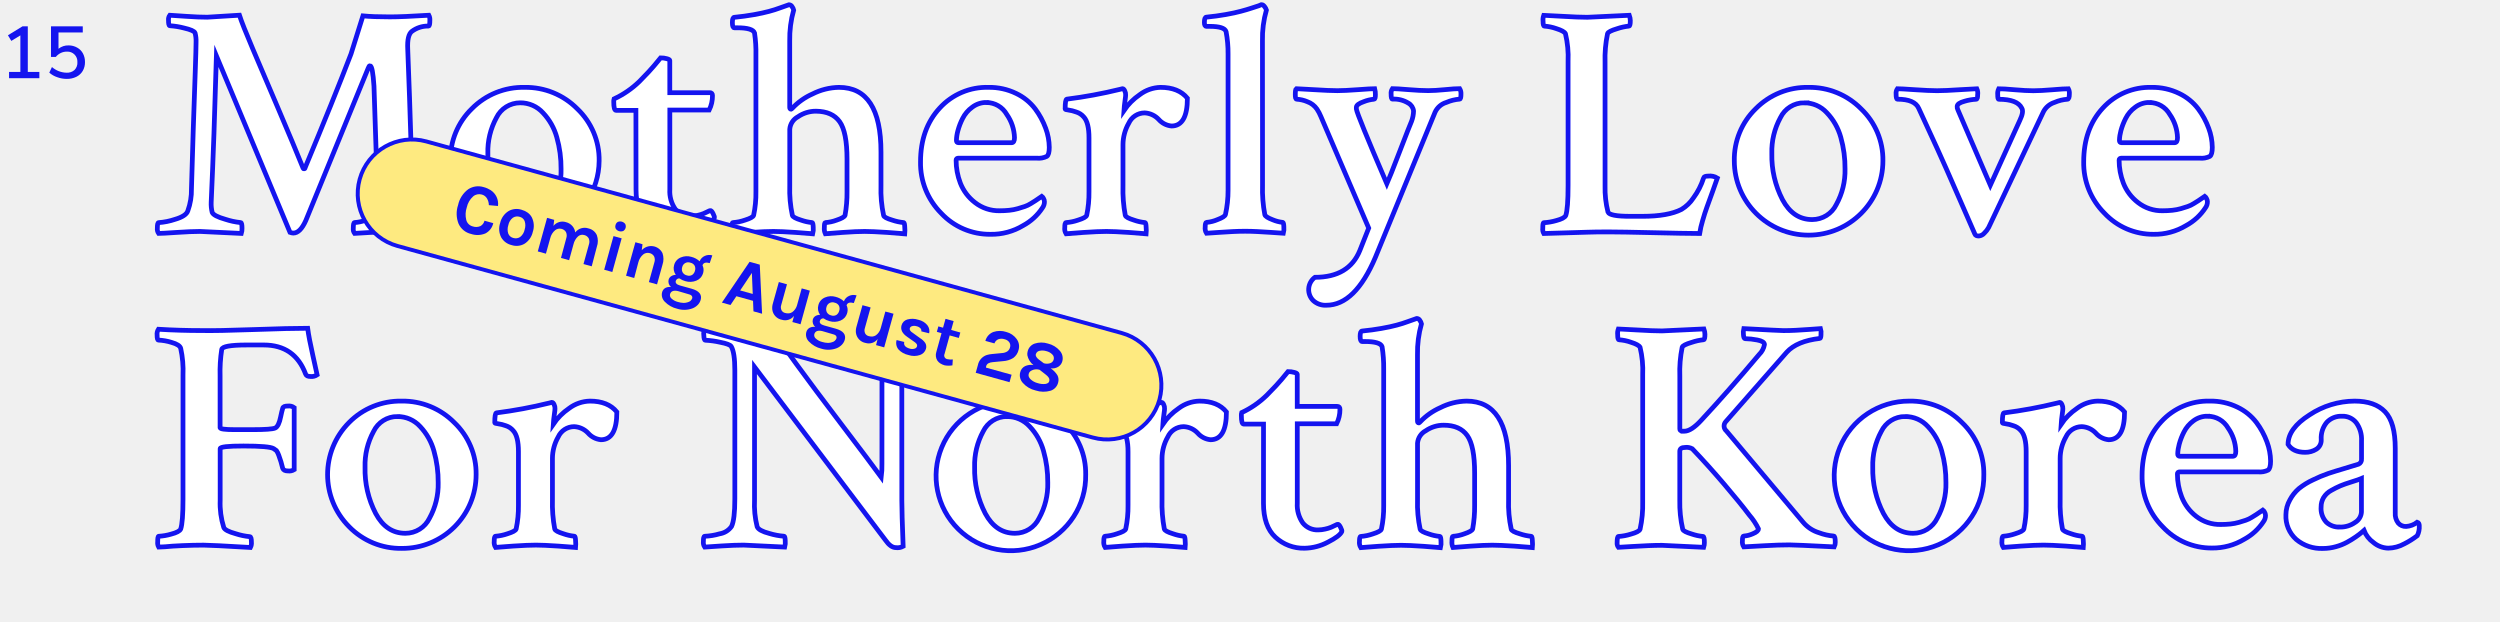
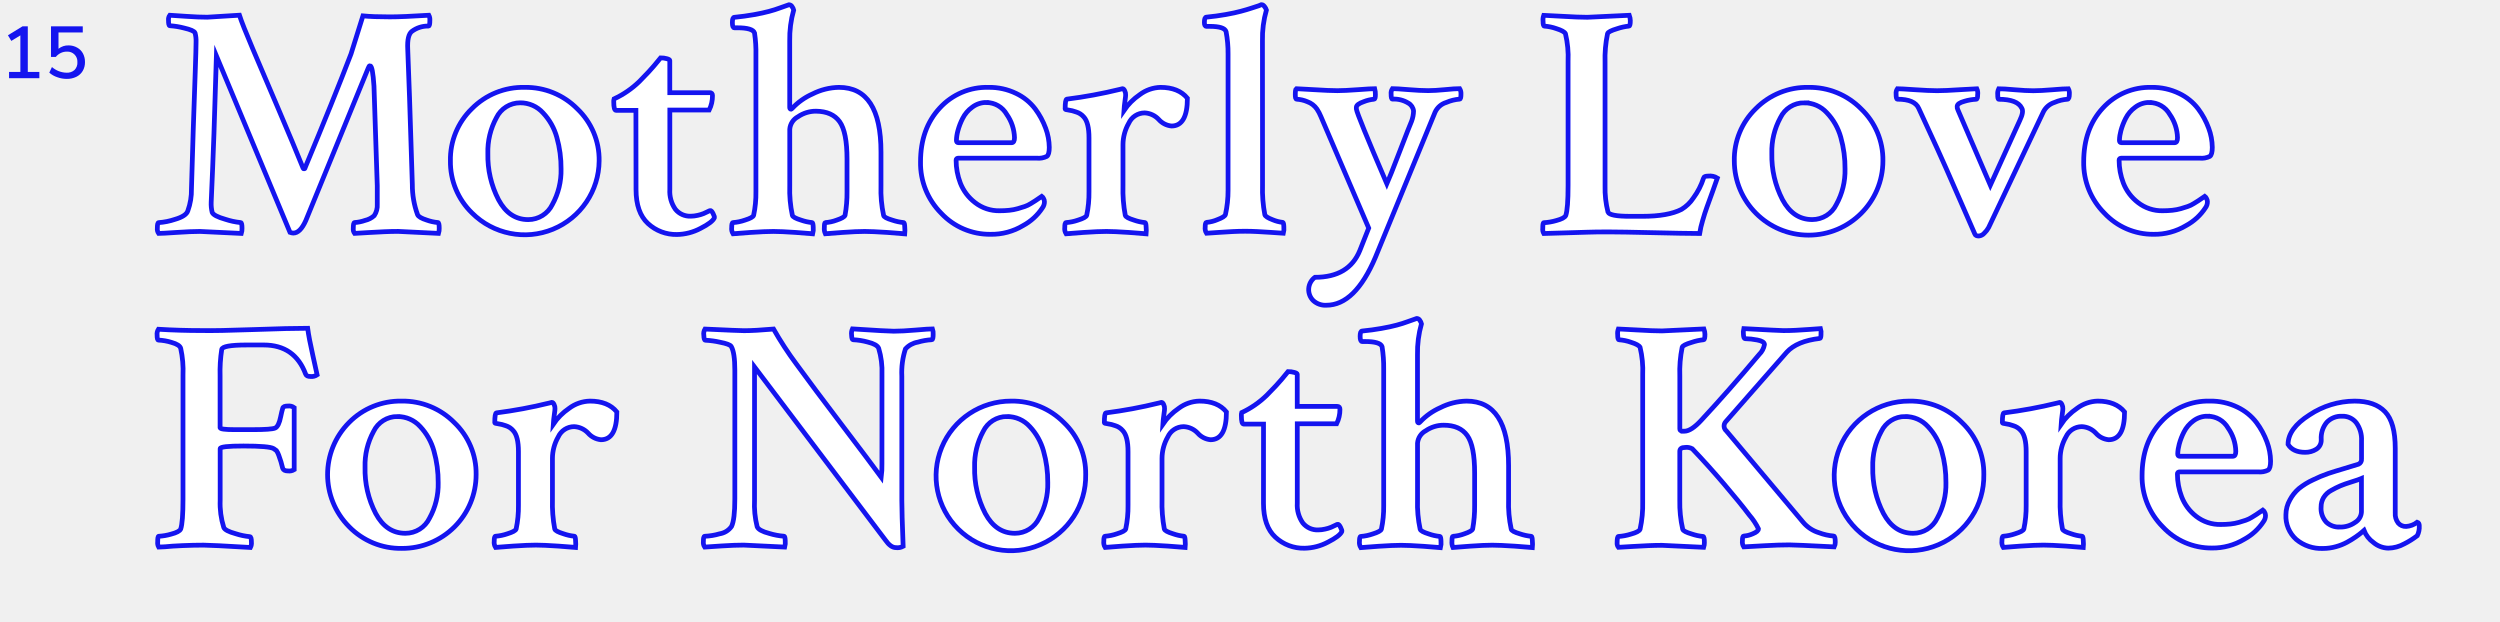
<svg xmlns="http://www.w3.org/2000/svg" id="Layer_1" data-name="Layer 1" viewBox="0 0 629.53 156.62">
  <defs>
-     <style>.cls-1{fill:#1414ef;}.cls-2{fill:#fff;stroke-width:1.2px;}.cls-2,.cls-3{stroke:#1414ef;stroke-miterlimit:10;}.cls-3{fill:#feea80;}</style>
+     <style>.cls-1{fill:#1414ef;}.cls-2{fill:#fff;stroke:#1414ef;stroke-miterlimit:10;stroke-width:1.2px;}</style>
  </defs>
  <path class="cls-1" d="M7,18.12H9.91v1.57H2.28V18.12H5.13V8.91L2.85,10.3,2,8.88,5.67,6.63H7Z" />
  <path class="cls-1" d="M19.45,12a3.6,3.6,0,0,1,1.44,1.46,4.5,4.5,0,0,1,.51,2.17,4.31,4.31,0,0,1-.56,2.22,3.81,3.81,0,0,1-1.61,1.49,5.33,5.33,0,0,1-2.44.53,6.92,6.92,0,0,1-2.38-.43,5.64,5.64,0,0,1-2-1.15l.67-1.41a5.78,5.78,0,0,0,3.69,1.43,2.79,2.79,0,0,0,2-.69,2.58,2.58,0,0,0,.72-2A2.49,2.49,0,0,0,16.89,13a3.53,3.53,0,0,0-2.83,1.33H12.84V6.63h8V8.17H14.73v4.11a3.88,3.88,0,0,1,2.57-.85A4.33,4.33,0,0,1,19.45,12Z" />
  <path class="cls-2" d="M52.19,4.33q.41,0,8.1-.5.74,2.31,3.39,8.55t6.48,15.2q3.84,9,6.16,14.75c0,.11.08.17.25.17a.22.22,0,0,0,.25-.25q7.27-17.43,11.57-28.67l3-9.58q2.48.25,6.77.25,3.22,0,9.83-.41a2.4,2.4,0,0,1,.25,1.32c0,.94-.11,1.4-.33,1.4h-.17a6.72,6.72,0,0,0-4,1.32q-1.24.91-1.07,4.46.33,7.35,1.16,34.12a21.82,21.82,0,0,0,1.32,7.6q.33.74,2.31,1.36a11.1,11.1,0,0,0,2.81.62q.33,0,.33,1.49a4,4,0,0,1-.17,1.24l-10.16-.5q-1.65,0-3.47.08l-4,.21-3.51.21a1.76,1.76,0,0,1-.33-1.24q0-1.49.33-1.49a9.76,9.76,0,0,0,2.64-.54,5.18,5.18,0,0,0,2.31-1.2A4.63,4.63,0,0,0,95,51.42V46.79l-.83-25.11q-.33-5.12-1-5.12-.25,0-.41.5L77,55.55q-1.41,3.14-3.14,3.14a2.74,2.74,0,0,1-.83-.17L54.5,14.08q-.58,20.57-1.32,36.85a9.11,9.11,0,0,0,.25,2.56q.41.91,3.3,1.73a17.84,17.84,0,0,0,3.88.83c.22,0,.33.5.33,1.49a4,4,0,0,1-.17,1.24q-9.91-.5-10.41-.5-2.23,0-5.91.25t-4.5.25a1.91,1.91,0,0,1-.33-1.32q0-1.4.33-1.4a16.51,16.51,0,0,0,4.13-.83q2.81-.82,3.22-2.15a15.38,15.38,0,0,0,.91-5.54q.16-6.28.45-14.83t.5-14.58q.21-6,.21-7.52a7.89,7.89,0,0,0-.25-2.31q-.25-.66-2.77-1.24a18.71,18.71,0,0,0-3.59-.58c-.22,0-.33-.47-.33-1.4a1.76,1.76,0,0,1,.33-1.24L47,4.12Q50,4.33,52.19,4.33Z" />
  <path class="cls-2" d="M132.12,22a18.21,18.21,0,0,1,13.26,5.41,17.7,17.7,0,0,1,5.49,13.09,18.75,18.75,0,0,1-32,13.14,17.9,17.9,0,0,1-5.45-13.14,17.8,17.8,0,0,1,5.41-13.14A18.1,18.1,0,0,1,132.12,22ZM131,25.89a6.65,6.65,0,0,0-6,3.76,17.76,17.76,0,0,0-2.15,9,24.08,24.08,0,0,0,2.69,11.65q2.68,5,7.48,5a6.73,6.73,0,0,0,6.07-3.8,17.57,17.57,0,0,0,2.19-8.92,28.36,28.36,0,0,0-1.07-8,14.57,14.57,0,0,0-3.47-6.16A7.66,7.66,0,0,0,131,25.89Z" />
  <path class="cls-2" d="M160.13,27.79h-5q-.58,0-.58-2.15a2.07,2.07,0,0,1,.08-.74A23.1,23.1,0,0,0,161,20.52q1.07-1.07,2.35-2.44t3-3.51a5.88,5.88,0,0,1,1.57.21c.5.14.74.29.74.46v8.1l6,0,4.09,0q.66,0,.66.74a8,8,0,0,1-.83,3.63h-9.91V47.7a7.84,7.84,0,0,0,1.4,5,4.72,4.72,0,0,0,3.88,1.74,7.78,7.78,0,0,0,1.73-.21,8.77,8.77,0,0,0,1.49-.45q.58-.25,1.07-.5a2.58,2.58,0,0,1,.58-.25q.33-.08.74.74c.28.55.38.91.33,1.07q-.5,1.16-3.51,2.68a13,13,0,0,1-5.91,1.53,10.42,10.42,0,0,1-7.31-2.77q-3-2.77-3-8.55Z" />
  <path class="cls-2" d="M211.27,22q10.57,0,10.57,16.28v8.51a30.34,30.34,0,0,0,.66,7.44q.08.58,2.19,1.2a12.65,12.65,0,0,0,2.85.62c.17,0,.26.4.29,1.2a8.63,8.63,0,0,1,0,1.61q-.58-.08-4.42-.33t-5.66-.25q-2.07,0-5.58.25t-4.34.33a3.09,3.09,0,0,1-.25-1.57q0-1.24.25-1.24a9.87,9.87,0,0,0,2.85-.62q1.86-.62,2.11-1.2a31.29,31.29,0,0,0,.5-6V40.1q0-6.86-1.86-9.46T205.48,28a7.91,7.91,0,0,0-4.54,1.4,3.9,3.9,0,0,0-2.07,3.14V46.79a30.34,30.34,0,0,0,.66,7.44q.16.58,2.19,1.2a11.68,11.68,0,0,0,2.77.62c.17,0,.26.4.29,1.2a4.69,4.69,0,0,1-.12,1.61q-.66-.08-4.34-.33t-5.58-.25q-2,0-5.74.25t-4.42.33a2.42,2.42,0,0,1-.33-1.57q0-1.24.33-1.24a11.52,11.52,0,0,0,3-.62q2-.62,2.19-1.2a26.56,26.56,0,0,0,.58-5.95V13.91A32.61,32.61,0,0,0,190,8.29Q189.54,7,185.66,7h-.74q-.5,0-.5-1.32t.5-1.32q2.56-.25,4.87-.66t3.84-.83q1.53-.41,2.64-.83t2.35-.83h.17a.89.89,0,0,1,.66.46,2.27,2.27,0,0,1,.41.87,26.62,26.62,0,0,0-1,7.77V27c0,.33.11.5.33.5.05,0,.17-.08.33-.25a15.73,15.73,0,0,1,5.08-3.59A15.23,15.23,0,0,1,211.27,22Z" />
  <path class="cls-2" d="M248.94,22a15.31,15.31,0,0,1,6.94,1.53,13.07,13.07,0,0,1,4.79,3.88,19.23,19.23,0,0,1,2.64,4.87,14.24,14.24,0,0,1,.91,4.83q0,1.82-.62,2.27a4.69,4.69,0,0,1-2.52.45H241.34q-.58,0-.58.5a16,16,0,0,0,1.07,5.78A11.36,11.36,0,0,0,245.51,51a9.72,9.72,0,0,0,6.24,2.07,22.67,22.67,0,0,0,2.4-.12,12.37,12.37,0,0,0,2.15-.41q1-.29,1.74-.54a7.11,7.11,0,0,0,1.53-.74l1.12-.7q.33-.21,1.65-1.12a1.37,1.37,0,0,1,.41.5,1.6,1.6,0,0,1,.25.83,2.54,2.54,0,0,1-.5,1.57,13.46,13.46,0,0,1-4.87,4.46A15.33,15.33,0,0,1,249.43,59,16.73,16.73,0,0,1,237,53.69a17.82,17.82,0,0,1-5.2-12.93q0-8.34,4.83-13.55A16,16,0,0,1,248.94,22Zm-.58,3.8A5.84,5.84,0,0,0,244.81,27a7.79,7.79,0,0,0-2.4,2.81,15.79,15.79,0,0,0-1.2,3.1,10.11,10.11,0,0,0-.37,2.44c0,.39.17.58.5.58h13.38q.74,0,.74-1.24a10.71,10.71,0,0,0-1.94-5.87A5.92,5.92,0,0,0,248.36,25.81Z" />
  <path class="cls-2" d="M292.23,22q4.54,0,6.77,2.73,0,7-4,7a4.92,4.92,0,0,1-3.22-1.65,5.17,5.17,0,0,0-3.55-1.65,4.43,4.43,0,0,0-4,2.6,11,11,0,0,0-1.45,5.41V46.79a34.56,34.56,0,0,0,.58,7.44q.16.58,2.19,1.2a11.68,11.68,0,0,0,2.77.62c.17,0,.26.4.29,1.2a8.59,8.59,0,0,1,0,1.61q-.66-.08-4.38-.33t-5.62-.25q-2,0-5.74.25t-4.42.33a2.42,2.42,0,0,1-.33-1.57q0-1.24.33-1.24a11.52,11.52,0,0,0,3-.62q2-.62,2.19-1.2a27,27,0,0,0,.58-6V34.73q0-3.88-1.32-5.29A4,4,0,0,0,271,28.2a9.4,9.4,0,0,0-2-.5c-.52-.05-.78-.14-.78-.25q0-2.4.41-2.48A117.19,117.19,0,0,0,282,22.5a5,5,0,0,1,.66-.17c.22,0,.41.19.58.58a2,2,0,0,1,.21,1q0,.37-.12,1.16t-.21,1.65a10.5,10.5,0,0,0-.12,1.12,15.16,15.16,0,0,1,4-4A9.05,9.05,0,0,1,292.23,22Z" />
  <path class="cls-2" d="M317.92,46.63a33.9,33.9,0,0,0,.58,7.44q.16.58,2,1.28A9,9,0,0,0,323,56q.25,0,.29,1.16a4.5,4.5,0,0,1-.12,1.57l-3.1-.21-3.51-.21q-1.57-.08-3-.08-1.57,0-3.14.08l-3.47.21-3.14.21a2.33,2.33,0,0,1-.33-1.53c0-.8.11-1.2.33-1.2a8.83,8.83,0,0,0,2.77-.7q1.86-.7,2-1.28a27.38,27.38,0,0,0,.66-6.11V13.58a28.76,28.76,0,0,0-.5-5.62q-.41-1.32-4.13-1.32h-.83q-.5,0-.5-1,0-1.32.5-1.32,2.56-.25,4.87-.66t3.84-.83q1.53-.41,2.64-.78T317,1.44l.58-.25h.17c.22,0,.45.17.7.5a2.54,2.54,0,0,1,.45.83,26.11,26.11,0,0,0-1,7.77Z" />
  <path class="cls-2" d="M336.76,22.83q1.82,0,5.2-.25t4.21-.25a5.58,5.58,0,0,1,.17,1.49c0,.77-.11,1.16-.33,1.16a9,9,0,0,0-2.6.62q-1.78.62-1.86,1.36v.5q.16,1.32,7.68,18.84.66-1.49,3.22-8.14t3-7.64a7.76,7.76,0,0,0,.5-2.56,2.6,2.6,0,0,0-1.32-2,6.8,6.8,0,0,0-4-1q-.33,0-.33-1.24a2.08,2.08,0,0,1,.33-1.4q1,0,4,.25t5,.25q1.73,0,4.25-.25t3.68-.25a2.36,2.36,0,0,1,.33,1.32q0,1.32-.33,1.32a10.47,10.47,0,0,0-3.35.83,4.56,4.56,0,0,0-2.85,2.48L346.34,64.8Q341.22,76.86,334,76.86a4.47,4.47,0,0,1-3.3-1.16,3.86,3.86,0,0,1,.41-5.87q8.59,0,11.32-6.77,2-5,2.23-5.62L332.62,29.36a10.66,10.66,0,0,0-1-1.9,5,5,0,0,0-2.44-1.86,7.81,7.81,0,0,0-2.68-.62q-.33,0-.33-1.16,0-1.32.25-1.49.5,0,4.42.25T336.76,22.83Z" />
  <path class="cls-2" d="M404.17,15.73V46.79a24.26,24.26,0,0,0,.74,6.61q.41,1.08,5.62,1.07h3.06q6.44,0,9.83-1.74a9.48,9.48,0,0,0,3-2.89,17.41,17.41,0,0,0,2.56-5q.08-.5,1.16-.5a3.55,3.55,0,0,1,2.31.5q-.25.74-1.2,3.39l-1.45,4q-.5,1.36-1.07,3.35a22.75,22.75,0,0,0-.74,3.22q-3.3,0-13.67-.25t-14.58-.08l-11,.33a2.16,2.16,0,0,1-.25-1.32q0-1.4.25-1.4a13.6,13.6,0,0,0,3.14-.54q2.06-.54,2.4-1.28.58-1.73.58-7.52V15.48a25.29,25.29,0,0,0-.66-7q-.33-.66-2.31-1.28a11.09,11.09,0,0,0-3-.62q-.33,0-.33-1.24a3.33,3.33,0,0,1,.17-1.49q.41,0,4.58.25t6.4.25q.66,0,10.57-.5a4.24,4.24,0,0,1,.25,1.32q0,1.4-.33,1.4a13.46,13.46,0,0,0-3,.66q-2.23.66-2.4,1.24A30.68,30.68,0,0,0,404.17,15.73Z" />
  <path class="cls-2" d="M455.39,22a18.21,18.21,0,0,1,13.26,5.41,17.7,17.7,0,0,1,5.49,13.09,18.71,18.71,0,0,1-37.42,0,17.8,17.8,0,0,1,5.41-13.14A18.1,18.1,0,0,1,455.39,22Zm-1.07,3.88a6.65,6.65,0,0,0-6,3.76,17.76,17.76,0,0,0-2.15,9,24.08,24.08,0,0,0,2.69,11.65q2.68,5,7.48,5a6.73,6.73,0,0,0,6.07-3.8,17.57,17.57,0,0,0,2.19-8.92,28.36,28.36,0,0,0-1.07-8A14.57,14.57,0,0,0,460,28.37,7.66,7.66,0,0,0,454.31,25.89Z" />
  <path class="cls-2" d="M509.09,27.21Q508,25,503.3,25q-.25,0-.25-1.16a2.85,2.85,0,0,1,.25-1.49q1.16,0,4,.25t4.71.25q1.86,0,4.83-.25t4-.25a2.4,2.4,0,0,1,.25,1.32q0,1.32-.5,1.32a9.84,9.84,0,0,0-3.22.79,4.79,4.79,0,0,0-2.81,2.35l-13.8,29.16a5.59,5.59,0,0,1-1.07,1.4,2.08,2.08,0,0,1-1.4.74q-.83,0-1-.5-1.65-3.72-4.5-10.29t-4.92-11.11q-2.07-4.54-4.71-10.24-1-2.31-5.37-2.31-.33,0-.33-1.32a1.91,1.91,0,0,1,.33-1.32q.74,0,4.38.25t5.62.25q2,0,5.7-.25t4.3-.25a2.68,2.68,0,0,1,.21,1.49q0,1.16-.37,1.16a12.12,12.12,0,0,0-2.93.5q-1.86.5-1.86,1.32a1.54,1.54,0,0,0,.17.83l8.18,19,7.44-16.36Q509.67,28.12,509.09,27.21Z" />
  <path class="cls-2" d="M541.8,22a15.32,15.32,0,0,1,6.94,1.53,13.07,13.07,0,0,1,4.79,3.88,19.2,19.2,0,0,1,2.64,4.87,14.24,14.24,0,0,1,.91,4.83q0,1.82-.62,2.27a4.69,4.69,0,0,1-2.52.45H534.2q-.58,0-.58.5a16.07,16.07,0,0,0,1.07,5.78A11.36,11.36,0,0,0,538.37,51a9.72,9.72,0,0,0,6.24,2.07,22.64,22.64,0,0,0,2.4-.12,12.38,12.38,0,0,0,2.15-.41q1-.29,1.73-.54a7.08,7.08,0,0,0,1.53-.74l1.12-.7q.33-.21,1.65-1.12a1.36,1.36,0,0,1,.41.5,1.6,1.6,0,0,1,.25.83,2.53,2.53,0,0,1-.5,1.57,13.45,13.45,0,0,1-4.87,4.46A15.32,15.32,0,0,1,542.3,59a16.73,16.73,0,0,1-12.39-5.33,17.82,17.82,0,0,1-5.21-12.93q0-8.34,4.83-13.55A16,16,0,0,1,541.8,22Zm-.58,3.8A5.84,5.84,0,0,0,537.67,27a7.79,7.79,0,0,0-2.4,2.81,15.76,15.76,0,0,0-1.2,3.1,10.09,10.09,0,0,0-.37,2.44c0,.39.17.58.5.58h13.38q.74,0,.74-1.24a10.71,10.71,0,0,0-1.94-5.87A5.92,5.92,0,0,0,541.22,25.81Z" />
  <path class="cls-2" d="M51.28,137.27q-2.48,0-5.29.12t-4.38.29l-1.65.08a2.15,2.15,0,0,1-.25-1.32q0-1.4.25-1.4a13.59,13.59,0,0,0,3.14-.54q2.06-.54,2.4-1.28.58-1.73.58-7.52V94.48a26.16,26.16,0,0,0-.58-6.77q-.25-.91-2.31-1.49a13,13,0,0,0-3.3-.58q-.33,0-.33-1.24a2.25,2.25,0,0,1,.33-1.49q5.37.33,10.9.33,3.88.08,13.09-.25t13.59-.33q.33,2.48,1.32,6.9t1.07,4.83a2.55,2.55,0,0,1-1.73.41c-.61,0-1-.19-1.16-.58q-2.73-7.35-10.57-7.35h-4.3Q56,86.88,55.83,88a37.16,37.16,0,0,0-.41,6.69v13q0,.5,3.63.5h4.54q4.79,0,5.7-.41t1.4-2.89q.25-1.24.5-2.07.08-.58,1.32-.58a2.24,2.24,0,0,1,1.57.41v15.61a2.42,2.42,0,0,1-1.57.33q-1.07,0-1.32-.66a26,26,0,0,0-1-3.3,4.79,4.79,0,0,0-.58-1.16l-.7-.5q-1.07-.66-7.6-.66-5.87,0-5.87.66v13a20.13,20.13,0,0,0,.91,6.86q.33.83,3,1.57a16.6,16.6,0,0,0,3.55.74q.41,0,.41,1.4a2.41,2.41,0,0,1-.25,1.32Q53.1,137.27,51.28,137.27Z" />
  <path class="cls-2" d="M101.14,101a18.21,18.21,0,0,1,13.26,5.41,17.7,17.7,0,0,1,5.49,13.09,18.55,18.55,0,0,1-18.67,18.59,18.1,18.1,0,0,1-13.3-5.45,18.6,18.6,0,0,1,0-26.27A18.1,18.1,0,0,1,101.14,101Zm-1.07,3.88a6.65,6.65,0,0,0-6,3.76,17.77,17.77,0,0,0-2.15,9,24.09,24.09,0,0,0,2.68,11.65q2.68,5,7.48,5a6.73,6.73,0,0,0,6.07-3.8,17.57,17.57,0,0,0,2.19-8.92,28.37,28.37,0,0,0-1.07-8,14.57,14.57,0,0,0-3.47-6.16A7.66,7.66,0,0,0,100.07,104.89Z" />
  <path class="cls-2" d="M148.56,101q4.54,0,6.77,2.73,0,7-4,7a4.91,4.91,0,0,1-3.22-1.65,5.17,5.17,0,0,0-3.55-1.65,4.43,4.43,0,0,0-4,2.6,11,11,0,0,0-1.45,5.41v10.33a34.6,34.6,0,0,0,.58,7.44q.16.58,2.19,1.2a11.67,11.67,0,0,0,2.77.62c.17,0,.26.4.29,1.2a8.63,8.63,0,0,1,0,1.61q-.66-.08-4.38-.33t-5.62-.25q-2,0-5.74.25t-4.42.33a2.42,2.42,0,0,1-.33-1.57q0-1.24.33-1.24a11.52,11.52,0,0,0,3-.62q2-.62,2.19-1.2a27,27,0,0,0,.58-6V113.73q0-3.88-1.32-5.29a4,4,0,0,0-1.86-1.24,9.41,9.41,0,0,0-2-.5c-.52-.05-.78-.14-.78-.25q0-2.4.41-2.48a117.21,117.21,0,0,0,13.3-2.48,5,5,0,0,1,.66-.17c.22,0,.41.19.58.58a2,2,0,0,1,.21,1q0,.37-.12,1.16t-.21,1.65a10.5,10.5,0,0,0-.12,1.12,15.16,15.16,0,0,1,4-4A9.05,9.05,0,0,1,148.56,101Z" />
  <path class="cls-2" d="M222.09,94.31a20.12,20.12,0,0,0-.83-6.61q-.41-1-2.77-1.57a16.59,16.59,0,0,0-3.68-.58c-.22,0-.34-.4-.37-1.2a2.79,2.79,0,0,1,.21-1.53q8.84.58,10.41.58,2.15,0,5.54-.29t4.21-.29a3.44,3.44,0,0,1,.17,1.32q0,1.4-.33,1.4a15.84,15.84,0,0,0-3.55.62A5.36,5.36,0,0,0,228,87.87a19.28,19.28,0,0,0-.91,6.86V126q0,3,.33,11.57a3,3,0,0,1-1.82.33q-1.32,0-2.64-1.9L190,92.41v33.46a23,23,0,0,0,.66,6.77q.41,1,3.06,1.69a17.08,17.08,0,0,0,3.72.7q.25,0,.29,1.16a4.51,4.51,0,0,1-.12,1.57q-9.91-.5-10.33-.5-2.23,0-5.49.21l-4.34.29a2.07,2.07,0,0,1-.33-1.4q0-1.32.33-1.32a15.65,15.65,0,0,0,3.76-.62,4.51,4.51,0,0,0,3-1.86q.83-1.73.83-6.94V93.24q0-4.46-.91-6-.33-.58-2.85-1.07a21.53,21.53,0,0,0-3.68-.5q-.33,0-.37-1.24a2.31,2.31,0,0,1,.29-1.57q8.67.41,9.83.41,2.73,0,7.44-.41a85.5,85.5,0,0,0,5.74,8.8Q204.74,97.45,212,107t9.91,13.18a23.65,23.65,0,0,0,.17-3.39Z" />
  <path class="cls-2" d="M254.64,101a18.21,18.21,0,0,1,13.26,5.41,17.7,17.7,0,0,1,5.49,13.09A18.84,18.84,0,1,1,254.64,101Zm-1.07,3.88a6.65,6.65,0,0,0-6,3.76,17.77,17.77,0,0,0-2.15,9,24.09,24.09,0,0,0,2.68,11.65q2.68,5,7.48,5a6.73,6.73,0,0,0,6.07-3.8,17.57,17.57,0,0,0,2.19-8.92,28.37,28.37,0,0,0-1.07-8,14.57,14.57,0,0,0-3.47-6.16A7.66,7.66,0,0,0,253.57,104.89Z" />
  <path class="cls-2" d="M302.06,101q4.54,0,6.77,2.73,0,7-4,7a4.91,4.91,0,0,1-3.22-1.65,5.17,5.17,0,0,0-3.55-1.65,4.43,4.43,0,0,0-4,2.6,11,11,0,0,0-1.45,5.41v10.33a34.6,34.6,0,0,0,.58,7.44q.16.58,2.19,1.2a11.67,11.67,0,0,0,2.77.62c.17,0,.26.4.29,1.2a8.63,8.63,0,0,1,0,1.61q-.66-.08-4.38-.33t-5.62-.25q-2,0-5.74.25t-4.42.33a2.42,2.42,0,0,1-.33-1.57q0-1.24.33-1.24a11.52,11.52,0,0,0,3-.62q2-.62,2.19-1.2a27,27,0,0,0,.58-6V113.73q0-3.88-1.32-5.29a4,4,0,0,0-1.86-1.24,9.41,9.41,0,0,0-2-.5c-.52-.05-.78-.14-.78-.25q0-2.4.41-2.48a117.21,117.21,0,0,0,13.3-2.48,5,5,0,0,1,.66-.17c.22,0,.41.19.58.58a2,2,0,0,1,.21,1q0,.37-.12,1.16t-.21,1.65a10.5,10.5,0,0,0-.12,1.12,15.16,15.16,0,0,1,4-4A9.05,9.05,0,0,1,302.06,101Z" />
  <path class="cls-2" d="M318.17,106.79h-5q-.58,0-.58-2.15a2.07,2.07,0,0,1,.08-.74A23.1,23.1,0,0,0,319,99.52q1.07-1.07,2.35-2.44t3-3.51a5.88,5.88,0,0,1,1.57.21c.5.14.74.29.74.46v8.1l6,0,4.09,0q.66,0,.66.74a8,8,0,0,1-.83,3.63h-9.91V126.7a7.84,7.84,0,0,0,1.4,5,4.72,4.72,0,0,0,3.88,1.74,7.78,7.78,0,0,0,1.73-.21,8.77,8.77,0,0,0,1.49-.45q.58-.25,1.07-.5a2.58,2.58,0,0,1,.58-.25q.33-.08.74.74c.28.55.38.91.33,1.07q-.5,1.16-3.51,2.68a13,13,0,0,1-5.91,1.53,10.42,10.42,0,0,1-7.31-2.77q-3-2.77-3-8.55Z" />
  <path class="cls-2" d="M369.31,101q10.57,0,10.57,16.28v8.51a30.36,30.36,0,0,0,.66,7.44q.08.58,2.19,1.2a12.65,12.65,0,0,0,2.85.62c.17,0,.26.4.29,1.2a8.59,8.59,0,0,1,0,1.61q-.58-.08-4.42-.33t-5.66-.25q-2.07,0-5.58.25t-4.34.33a3.08,3.08,0,0,1-.25-1.57q0-1.24.25-1.24a9.86,9.86,0,0,0,2.85-.62q1.86-.62,2.11-1.2a31.34,31.34,0,0,0,.5-6v-8.1q0-6.86-1.86-9.46t-5.91-2.6a7.91,7.91,0,0,0-4.54,1.4,3.9,3.9,0,0,0-2.07,3.14v14.21a30.34,30.34,0,0,0,.66,7.44q.16.58,2.19,1.2a11.68,11.68,0,0,0,2.77.62c.17,0,.26.4.29,1.2a4.66,4.66,0,0,1-.12,1.61q-.66-.08-4.34-.33t-5.58-.25q-2,0-5.74.25t-4.42.33a2.42,2.42,0,0,1-.33-1.57q0-1.24.33-1.24a11.52,11.52,0,0,0,3-.62q2-.62,2.19-1.2a26.56,26.56,0,0,0,.58-5.95V92.91a32.56,32.56,0,0,0-.41-5.62Q347.58,86,343.7,86H343q-.5,0-.5-1.32t.5-1.32q2.56-.25,4.87-.66t3.84-.83q1.53-.41,2.64-.83t2.35-.83h.17a.89.89,0,0,1,.66.46,2.28,2.28,0,0,1,.41.87,26.62,26.62,0,0,0-1,7.77V106q0,.5.33.5c.05,0,.17-.08.33-.25a15.74,15.74,0,0,1,5.08-3.59A15.22,15.22,0,0,1,369.31,101Z" />
  <path class="cls-2" d="M423,94.73V108a.51.51,0,0,0,.12.37,1.07,1.07,0,0,0,.29.21h.74q1.73,0,4.3-2.81,6.61-7.1,14.54-16.52a4.52,4.52,0,0,0,1.32-2.48q0-.82-1.82-1.16a17.67,17.67,0,0,0-3.06-.33q-.33,0-.41-1a4.33,4.33,0,0,1,.08-1.53q9.17.5,10,.5,1.57,0,3.1-.08l3.3-.21,2.93-.21a3.48,3.48,0,0,1,.12,1.4c0,.72-.12,1.07-.29,1.07q-5.78.66-8.34,3.47l-15.37,17.51a1.61,1.61,0,0,0,.17,2.31l19.33,23a8.4,8.4,0,0,0,4,2.64,13.45,13.45,0,0,0,3.68.83c.28,0,.41.52.41,1.57a2.56,2.56,0,0,1-.25,1.16q-9.91-.5-11.32-.5-2.65,0-6.32.21l-5.16.29a2.33,2.33,0,0,1-.33-1.53c0-.8.11-1.2.33-1.2a6.4,6.4,0,0,0,2.31-.58q1.4-.58,1.4-1.24a15.81,15.81,0,0,0-2.31-3.47q-2.31-3.06-6.36-7.81t-8-8.88a3,3,0,0,0-1.82-.33q-1.32,0-1.32,1V126a29.8,29.8,0,0,0,.74,7.27q.16.58,2.27,1.2a12.65,12.65,0,0,0,2.85.62c.22,0,.33.52.33,1.57a3.67,3.67,0,0,1-.17,1.16q-9.91-.5-10.49-.5-1.65,0-3.47.08l-4,.21-3.51.21a1.61,1.61,0,0,1-.33-1.16c0-1,.11-1.57.33-1.57a13.19,13.19,0,0,0,3.1-.58q2.11-.58,2.35-1.24a28.94,28.94,0,0,0,.66-6.94V94.4a24.89,24.89,0,0,0-.66-6.94q-.33-.66-2.31-1.28a11.09,11.09,0,0,0-3-.62q-.33,0-.33-1.24a3.33,3.33,0,0,1,.17-1.49q.41,0,4.58.25t6.4.25q.66,0,10.57-.5a4.26,4.26,0,0,1,.25,1.32q0,1.4-.33,1.4a13.46,13.46,0,0,0-3,.66q-2.23.66-2.4,1.24A30.65,30.65,0,0,0,423,94.73Z" />
  <path class="cls-2" d="M480.8,101a18.21,18.21,0,0,1,13.26,5.41,17.7,17.7,0,0,1,5.49,13.09A18.84,18.84,0,1,1,480.8,101Zm-1.07,3.88a6.65,6.65,0,0,0-6,3.76,17.77,17.77,0,0,0-2.15,9,24.09,24.09,0,0,0,2.69,11.65q2.68,5,7.48,5a6.74,6.74,0,0,0,6.07-3.8,17.58,17.58,0,0,0,2.19-8.92,28.37,28.37,0,0,0-1.07-8,14.57,14.57,0,0,0-3.47-6.16A7.66,7.66,0,0,0,479.73,104.89Z" />
  <path class="cls-2" d="M528.22,101q4.54,0,6.77,2.73,0,7-4,7a4.91,4.91,0,0,1-3.22-1.65,5.17,5.17,0,0,0-3.55-1.65,4.43,4.43,0,0,0-4,2.6,11,11,0,0,0-1.45,5.41v10.33a34.6,34.6,0,0,0,.58,7.44q.16.58,2.19,1.2a11.67,11.67,0,0,0,2.77.62c.17,0,.26.4.29,1.2a8.63,8.63,0,0,1,0,1.61q-.66-.08-4.38-.33t-5.62-.25q-2,0-5.74.25t-4.42.33a2.42,2.42,0,0,1-.33-1.57q0-1.24.33-1.24a11.52,11.52,0,0,0,3-.62q2-.62,2.19-1.2a27,27,0,0,0,.58-6V113.73q0-3.88-1.32-5.29A4,4,0,0,0,507,107.2a9.41,9.41,0,0,0-2-.5c-.52-.05-.78-.14-.78-.25q0-2.4.41-2.48A117.21,117.21,0,0,0,518,101.5a5,5,0,0,1,.66-.17c.22,0,.41.19.58.58a2,2,0,0,1,.21,1q0,.37-.12,1.16t-.21,1.65a10.5,10.5,0,0,0-.12,1.12,15.16,15.16,0,0,1,4-4A9.05,9.05,0,0,1,528.22,101Z" />
  <path class="cls-2" d="M556.48,101a15.32,15.32,0,0,1,6.94,1.53,13.07,13.07,0,0,1,4.79,3.88,19.2,19.2,0,0,1,2.64,4.87,14.24,14.24,0,0,1,.91,4.83q0,1.82-.62,2.27a4.69,4.69,0,0,1-2.52.45H548.88q-.58,0-.58.5a16.07,16.07,0,0,0,1.07,5.78A11.36,11.36,0,0,0,553,130a9.72,9.72,0,0,0,6.24,2.07,22.64,22.64,0,0,0,2.4-.12,12.38,12.38,0,0,0,2.15-.41q1-.29,1.73-.54a7.08,7.08,0,0,0,1.53-.74l1.12-.7q.33-.21,1.65-1.12a1.36,1.36,0,0,1,.41.5,1.6,1.6,0,0,1,.25.83,2.53,2.53,0,0,1-.5,1.57,13.45,13.45,0,0,1-4.87,4.46A15.32,15.32,0,0,1,557,138a16.73,16.73,0,0,1-12.39-5.33,17.82,17.82,0,0,1-5.21-12.93q0-8.34,4.83-13.55A16,16,0,0,1,556.48,101Zm-.58,3.8a5.84,5.84,0,0,0-3.55,1.16,7.79,7.79,0,0,0-2.4,2.81,15.76,15.76,0,0,0-1.2,3.1,10.09,10.09,0,0,0-.37,2.44c0,.39.17.58.5.58h13.38q.74,0,.74-1.24a10.71,10.71,0,0,0-1.94-5.87A5.92,5.92,0,0,0,555.9,104.81Z" />
  <path class="cls-2" d="M592.91,101q5.12,0,7.68,2.69t2.56,9.21v16.28a3.76,3.76,0,0,0,.74,2.52,2.48,2.48,0,0,0,2,.87,5.15,5.15,0,0,0,2.81-1.07c.33.11.5.41.5.91a4.91,4.91,0,0,1-.5,2.48,20.43,20.43,0,0,1-3.3,2.07,8.61,8.61,0,0,1-4,1.07,6,6,0,0,1-3.72-1.41,6.77,6.77,0,0,1-2.4-3.06l-.62.54q-.54.46-1.49,1.12a24.48,24.48,0,0,1-2.15,1.32,13.17,13.17,0,0,1-2.81,1.12,12,12,0,0,1-3.26.45,9.86,9.86,0,0,1-6.73-2.27,7.85,7.85,0,0,1-2.6-6.24,7.61,7.61,0,0,1,1-3.72,9.88,9.88,0,0,1,2.27-2.85,16.93,16.93,0,0,1,3.55-2.19,33.8,33.8,0,0,1,3.84-1.61q1.61-.54,4.13-1.28t3.51-1.07a1.3,1.3,0,0,0,.74-1.32V111a7.09,7.09,0,0,0-1.32-4.54,4.31,4.31,0,0,0-3.55-1.65,5,5,0,0,0-3.88,1.53,6.18,6.18,0,0,0-1.4,4.34,2.68,2.68,0,0,1-1.24,2.44,5.14,5.14,0,0,1-2.81.78q-3.06,0-4.3-2,0-4,5.41-7.43A20.72,20.72,0,0,1,592.91,101Zm-3.72,31.72a6.4,6.4,0,0,0,3.84-1.16,3.27,3.27,0,0,0,1.61-2.64V120.5q-.58.25-2.44.83t-2.85,1a22.56,22.56,0,0,0-2.31,1.16,5,5,0,0,0-1.94,1.82,4.55,4.55,0,0,0-.62,2.31,5.09,5.09,0,0,0,1.32,3.88A4.75,4.75,0,0,0,589.19,132.73Z" />
-   <path class="cls-3" d="M275.16,110.17,100.09,61.94a13.66,13.66,0,0,1-9.52-16.8h0a13.66,13.66,0,0,1,16.8-9.52L282.44,83.85a13.66,13.66,0,0,1,9.52,16.8h0A13.66,13.66,0,0,1,275.16,110.17Z" />
-   <path class="cls-1" d="M121.8,47.12a6,6,0,0,1,1.74.75,4.11,4.11,0,0,1,1.86,4l-2.3-.21a3.39,3.39,0,0,0-.46-1.67,2.12,2.12,0,0,0-1.3-1,2.35,2.35,0,0,0-2.19.46,5.19,5.19,0,0,0-1.61,2.77,5.63,5.63,0,0,0-.13,3.17A2.24,2.24,0,0,0,119,57a2.62,2.62,0,0,0,2-.08,2.07,2.07,0,0,0,1-1.34l2.21.61a3.79,3.79,0,0,1-2,2.6,5.12,5.12,0,0,1-3.6.12,4.59,4.59,0,0,1-3.13-2.55,6.81,6.81,0,0,1-.13-4.72,6.61,6.61,0,0,1,2.58-4A4.59,4.59,0,0,1,121.8,47.12Z" />
-   <path class="cls-1" d="M131.31,52.81a4.87,4.87,0,0,1,1.53.71,3.48,3.48,0,0,1,1.06,1.18,4.77,4.77,0,0,1,.26,3.71,4.72,4.72,0,0,1-2.13,3,4,4,0,0,1-3.2.31,4.1,4.1,0,0,1-2.61-1.92,4.68,4.68,0,0,1-.27-3.67,4.73,4.73,0,0,1,2.14-3A4.1,4.1,0,0,1,131.31,52.81Zm.8,5a3.36,3.36,0,0,0,0-2.15,1.8,1.8,0,0,0-1.27-1.07,2,2,0,0,0-1.71.25A3.07,3.07,0,0,0,128,56.7a3.32,3.32,0,0,0,0,2.16,1.82,1.82,0,0,0,1.27,1.07,2,2,0,0,0,1.7-.25A3.07,3.07,0,0,0,132.11,57.83Z" />
-   <path class="cls-1" d="M144.85,58.53a3,3,0,0,1,3.38-1,3,3,0,0,1,2.06,1.68,4.32,4.32,0,0,1,0,2.94L149,67.06l-2.07-.57,1.37-4.94a2.07,2.07,0,0,0-.06-1.54,1.73,1.73,0,0,0-1.14-.83,1.65,1.65,0,0,0-1.54.34,4,4,0,0,0-1.15,2l-1.1,4-2.05-.57L142.59,60a2.07,2.07,0,0,0-.06-1.54,1.73,1.73,0,0,0-1.14-.83,1.81,1.81,0,0,0-1.6.34,3.75,3.75,0,0,0-1.23,2l-1.09,3.91-2.05-.57,2.34-8.45,1.79.5-.18,1.52a2.9,2.9,0,0,1,3.15-.94,3.15,3.15,0,0,1,1.63,1A3,3,0,0,1,144.85,58.53Z" />
-   <path class="cls-1" d="M155,56.67a1.21,1.21,0,0,1,.57-.79,1.58,1.58,0,0,1,1.87.52,1.36,1.36,0,0,1-.49,1.76,1.58,1.58,0,0,1-1.87-.52A1.21,1.21,0,0,1,155,56.67Zm-.51,2.78,2.05.57-2.35,8.47-2.05-.57Z" />
-   <path class="cls-1" d="M161.6,63a3.19,3.19,0,0,1,5.22.74,4.49,4.49,0,0,1,0,2.93l-1.37,4.94-2.05-.57,1.37-4.94a2.07,2.07,0,0,0-.06-1.54,1.73,1.73,0,0,0-1.14-.83,1.81,1.81,0,0,0-1.6.34,3.75,3.75,0,0,0-1.23,2L159.7,70l-2.05-.57L160,61l1.79.5Z" />
-   <path class="cls-1" d="M170.17,69.21a2.84,2.84,0,0,1-.42-2.46,2.81,2.81,0,0,1,1.7-1.93,3.91,3.91,0,0,1,2.62-.15,4.75,4.75,0,0,1,2.11,1.13,2.38,2.38,0,0,1,1.3-1.36,2.7,2.7,0,0,1,1.89-.13l-.65,1.94q-1.5-.41-1.82.56a2.69,2.69,0,0,1,.19,1.81,3.11,3.11,0,0,1-.68,1.32,2.91,2.91,0,0,1-1.06.73,4.09,4.09,0,0,1-2.77.13,4.54,4.54,0,0,1-1.48-.69.87.87,0,0,0-.93.64q-.22.78,1.1,1.15l2.84.79q2.89.8,2.33,2.82a3,3,0,0,1-.71,1.24,3.69,3.69,0,0,1-1.3.88,5.86,5.86,0,0,1-3.89.12,6.33,6.33,0,0,1-3.16-1.79,2.46,2.46,0,0,1-.66-2.34,1.71,1.71,0,0,1,.82-1.11,2.35,2.35,0,0,1,1.42-.23,1.88,1.88,0,0,1-.6-1.83,1.48,1.48,0,0,1,.67-.91A2.21,2.21,0,0,1,170.17,69.21Zm.55,4.09q-1.65-.38-2,.78a1.11,1.11,0,0,0,.42,1.14,3.62,3.62,0,0,0,1.53.81,5.64,5.64,0,0,0,1.51.25,3.11,3.11,0,0,0,1-.17,1.55,1.55,0,0,0,1.13-1,.69.69,0,0,0-.08-.57.94.94,0,0,0-.58-.38ZM175,68.18a1.73,1.73,0,0,0-.07-1.26,1.56,1.56,0,0,0-1.07-.77,1.55,1.55,0,0,0-2.08,1.14,1.7,1.7,0,0,0,.1,1.27,1.63,1.63,0,0,0,1.09.79,1.55,1.55,0,0,0,1.32-.12A1.77,1.77,0,0,0,175,68.18Z" />
-   <path class="cls-1" d="M188.75,65.93l2.57.71L191.9,79l-2.17-.6-.11-2.65-4.19-1.16-1.48,2.21-2.17-.6Zm-2.37,7.21,3.17.88-.22-5.29Z" />
-   <path class="cls-1" d="M199.94,79.54a2.78,2.78,0,0,1-3,1,3,3,0,0,1-2.47-2.58,3.89,3.89,0,0,1,.15-1.55l1.5-5.39,2.05.57-1.44,5.18a1.78,1.78,0,0,0,.06,1.35,1.37,1.37,0,0,0,.87.68,2.67,2.67,0,0,0,1,.11,2,2,0,0,0,.83-.3,3.22,3.22,0,0,0,1.23-1.81l1.16-4.18,2.05.57-2.35,8.47-2.05-.57Z" />
-   <path class="cls-1" d="M206.5,79.28a2.84,2.84,0,0,1-.42-2.46,2.81,2.81,0,0,1,1.7-1.93,3.91,3.91,0,0,1,2.62-.15,4.75,4.75,0,0,1,2.11,1.13,2.38,2.38,0,0,1,1.3-1.36,2.7,2.7,0,0,1,1.89-.13L215,76.31q-1.5-.41-1.82.56a2.69,2.69,0,0,1,.19,1.81,3.11,3.11,0,0,1-.68,1.32,2.91,2.91,0,0,1-1.06.73,4.09,4.09,0,0,1-2.77.13,4.54,4.54,0,0,1-1.48-.69.87.87,0,0,0-.93.64q-.22.78,1.1,1.15l2.84.79q2.89.8,2.33,2.82A3,3,0,0,1,212,86.8a3.69,3.69,0,0,1-1.3.88,5.86,5.86,0,0,1-3.89.12A6.33,6.33,0,0,1,203.69,86a2.46,2.46,0,0,1-.66-2.34,1.71,1.71,0,0,1,.82-1.11,2.35,2.35,0,0,1,1.42-.23,1.88,1.88,0,0,1-.6-1.83,1.48,1.48,0,0,1,.67-.91A2.21,2.21,0,0,1,206.5,79.28Zm.55,4.09q-1.65-.38-2,.78a1.11,1.11,0,0,0,.42,1.14,3.62,3.62,0,0,0,1.53.81,5.64,5.64,0,0,0,1.51.25,3.11,3.11,0,0,0,1-.17,1.55,1.55,0,0,0,1.13-1,.69.69,0,0,0-.08-.57.94.94,0,0,0-.58-.38Zm4.28-5.12a1.73,1.73,0,0,0-.07-1.26,1.56,1.56,0,0,0-1.07-.77,1.55,1.55,0,0,0-2.08,1.14,1.7,1.7,0,0,0,.1,1.27,1.63,1.63,0,0,0,1.09.79,1.55,1.55,0,0,0,1.32-.12A1.77,1.77,0,0,0,211.33,78.25Z" />
-   <path class="cls-1" d="M221,85.37a2.78,2.78,0,0,1-3,1,3,3,0,0,1-2.47-2.58,3.89,3.89,0,0,1,.15-1.55l1.5-5.39,2.05.57-1.44,5.18a1.78,1.78,0,0,0,.06,1.35,1.37,1.37,0,0,0,.87.68,2.67,2.67,0,0,0,1,.11,2,2,0,0,0,.83-.3,3.22,3.22,0,0,0,1.23-1.81l1.16-4.18L225,79l-2.35,8.47-2.05-.57Z" />
-   <path class="cls-1" d="M227.7,86.11q-.3,1.21,1.42,1.69a2,2,0,0,0,1.17,0,.84.84,0,0,0,.61-.55.74.74,0,0,0-.1-.66,2.67,2.67,0,0,0-.71-.61l-1.66-1.17q-1.86-1.28-1.41-2.9a2.08,2.08,0,0,1,1.45-1.46,4.74,4.74,0,0,1,2.77.07,4,4,0,0,1,2.31,1.41,2.41,2.41,0,0,1,.42,2L232,83.44a.88.88,0,0,0-.22-.77,2,2,0,0,0-1-.53,1.84,1.84,0,0,0-1.13,0,.79.79,0,0,0-.55.51q-.17.61.78,1.19l1.79,1.3A4.12,4.12,0,0,1,233,86.38a1.84,1.84,0,0,1,.16,1.48,2.33,2.33,0,0,1-1.49,1.53,4.45,4.45,0,0,1-2.94,0A4.71,4.71,0,0,1,226.25,88a2.55,2.55,0,0,1-.47-2.37Z" />
-   <path class="cls-1" d="M239.83,92a5.54,5.54,0,0,1-1.93,0,4,4,0,0,1-1.11-.48,2.71,2.71,0,0,1-.75-.71,2.59,2.59,0,0,1-.26-2.19l1.31-4.73-1.18-.33.38-1.37,1.18.33.62-2.23,2.05.57-.62,2.23,2.3.64-.38,1.37-2.3-.64-1.29,4.66a.93.93,0,0,0,.7,1.32,4.33,4.33,0,0,0,1.38.08Z" />
-   <path class="cls-1" d="M248.28,92.57l6.45,1.79-.52,1.88-8.51-2.36.54-1.93a3.37,3.37,0,0,1,2.26-2.56,6.28,6.28,0,0,1,1.29-.24l2.56-.25a2.71,2.71,0,0,0,1.33-.43,1.77,1.77,0,0,0,.66-1,1.51,1.51,0,0,0-.16-1.24,2,2,0,0,0-1.22-.81,2.44,2.44,0,0,0-1.55,0,1.73,1.73,0,0,0-1,1.05l-2.28-.63a3.29,3.29,0,0,1,2-2.24,5.13,5.13,0,0,1,3.28,0A4.6,4.6,0,0,1,256,85.36a3.11,3.11,0,0,1,.5,2.71,3.53,3.53,0,0,1-1.33,2.06,5.46,5.46,0,0,1-2.58.81l-2.6.25a2.77,2.77,0,0,0-1.14.31,1.2,1.2,0,0,0-.53.74Z" />
-   <path class="cls-1" d="M263.87,86.51a5.63,5.63,0,0,1,3,1.81,2.86,2.86,0,0,1,.63,2.67,2.34,2.34,0,0,1-1,1.36,2.87,2.87,0,0,1-1.92.4,5.93,5.93,0,0,1,1.68,1.72,2.52,2.52,0,0,1,.18,1.92,2.83,2.83,0,0,1-1.9,2,6.33,6.33,0,0,1-3.78-.07,6.07,6.07,0,0,1-3.2-1.9,2.85,2.85,0,0,1-.65-2.71,2.26,2.26,0,0,1,1.21-1.51,3.52,3.52,0,0,1,2.11-.27,4.24,4.24,0,0,1-1.53-2.47,2.52,2.52,0,0,1,.08-1,2.74,2.74,0,0,1,1.76-1.94A5.41,5.41,0,0,1,263.87,86.51Zm-2.07,6.62a2.62,2.62,0,0,0-2.42.42,1.2,1.2,0,0,0-.33.57,1.13,1.13,0,0,0,0,.7,1.81,1.81,0,0,0,.43.66,4,4,0,0,0,1.84,1,4.43,4.43,0,0,0,2,.19q.75-.16.88-.65a1.09,1.09,0,0,0-.1-.89,2.92,2.92,0,0,0-.73-.77Zm-.12-2.53,1.16.87a2.67,2.67,0,0,0,1.58,0,1.32,1.32,0,0,0,.91-.93,1.29,1.29,0,0,0-.32-1.26,3.06,3.06,0,0,0-1.52-.86,3.37,3.37,0,0,0-1.72-.08,1.17,1.17,0,0,0-.93.84Q260.65,89.82,261.67,90.61Z" />
</svg>
